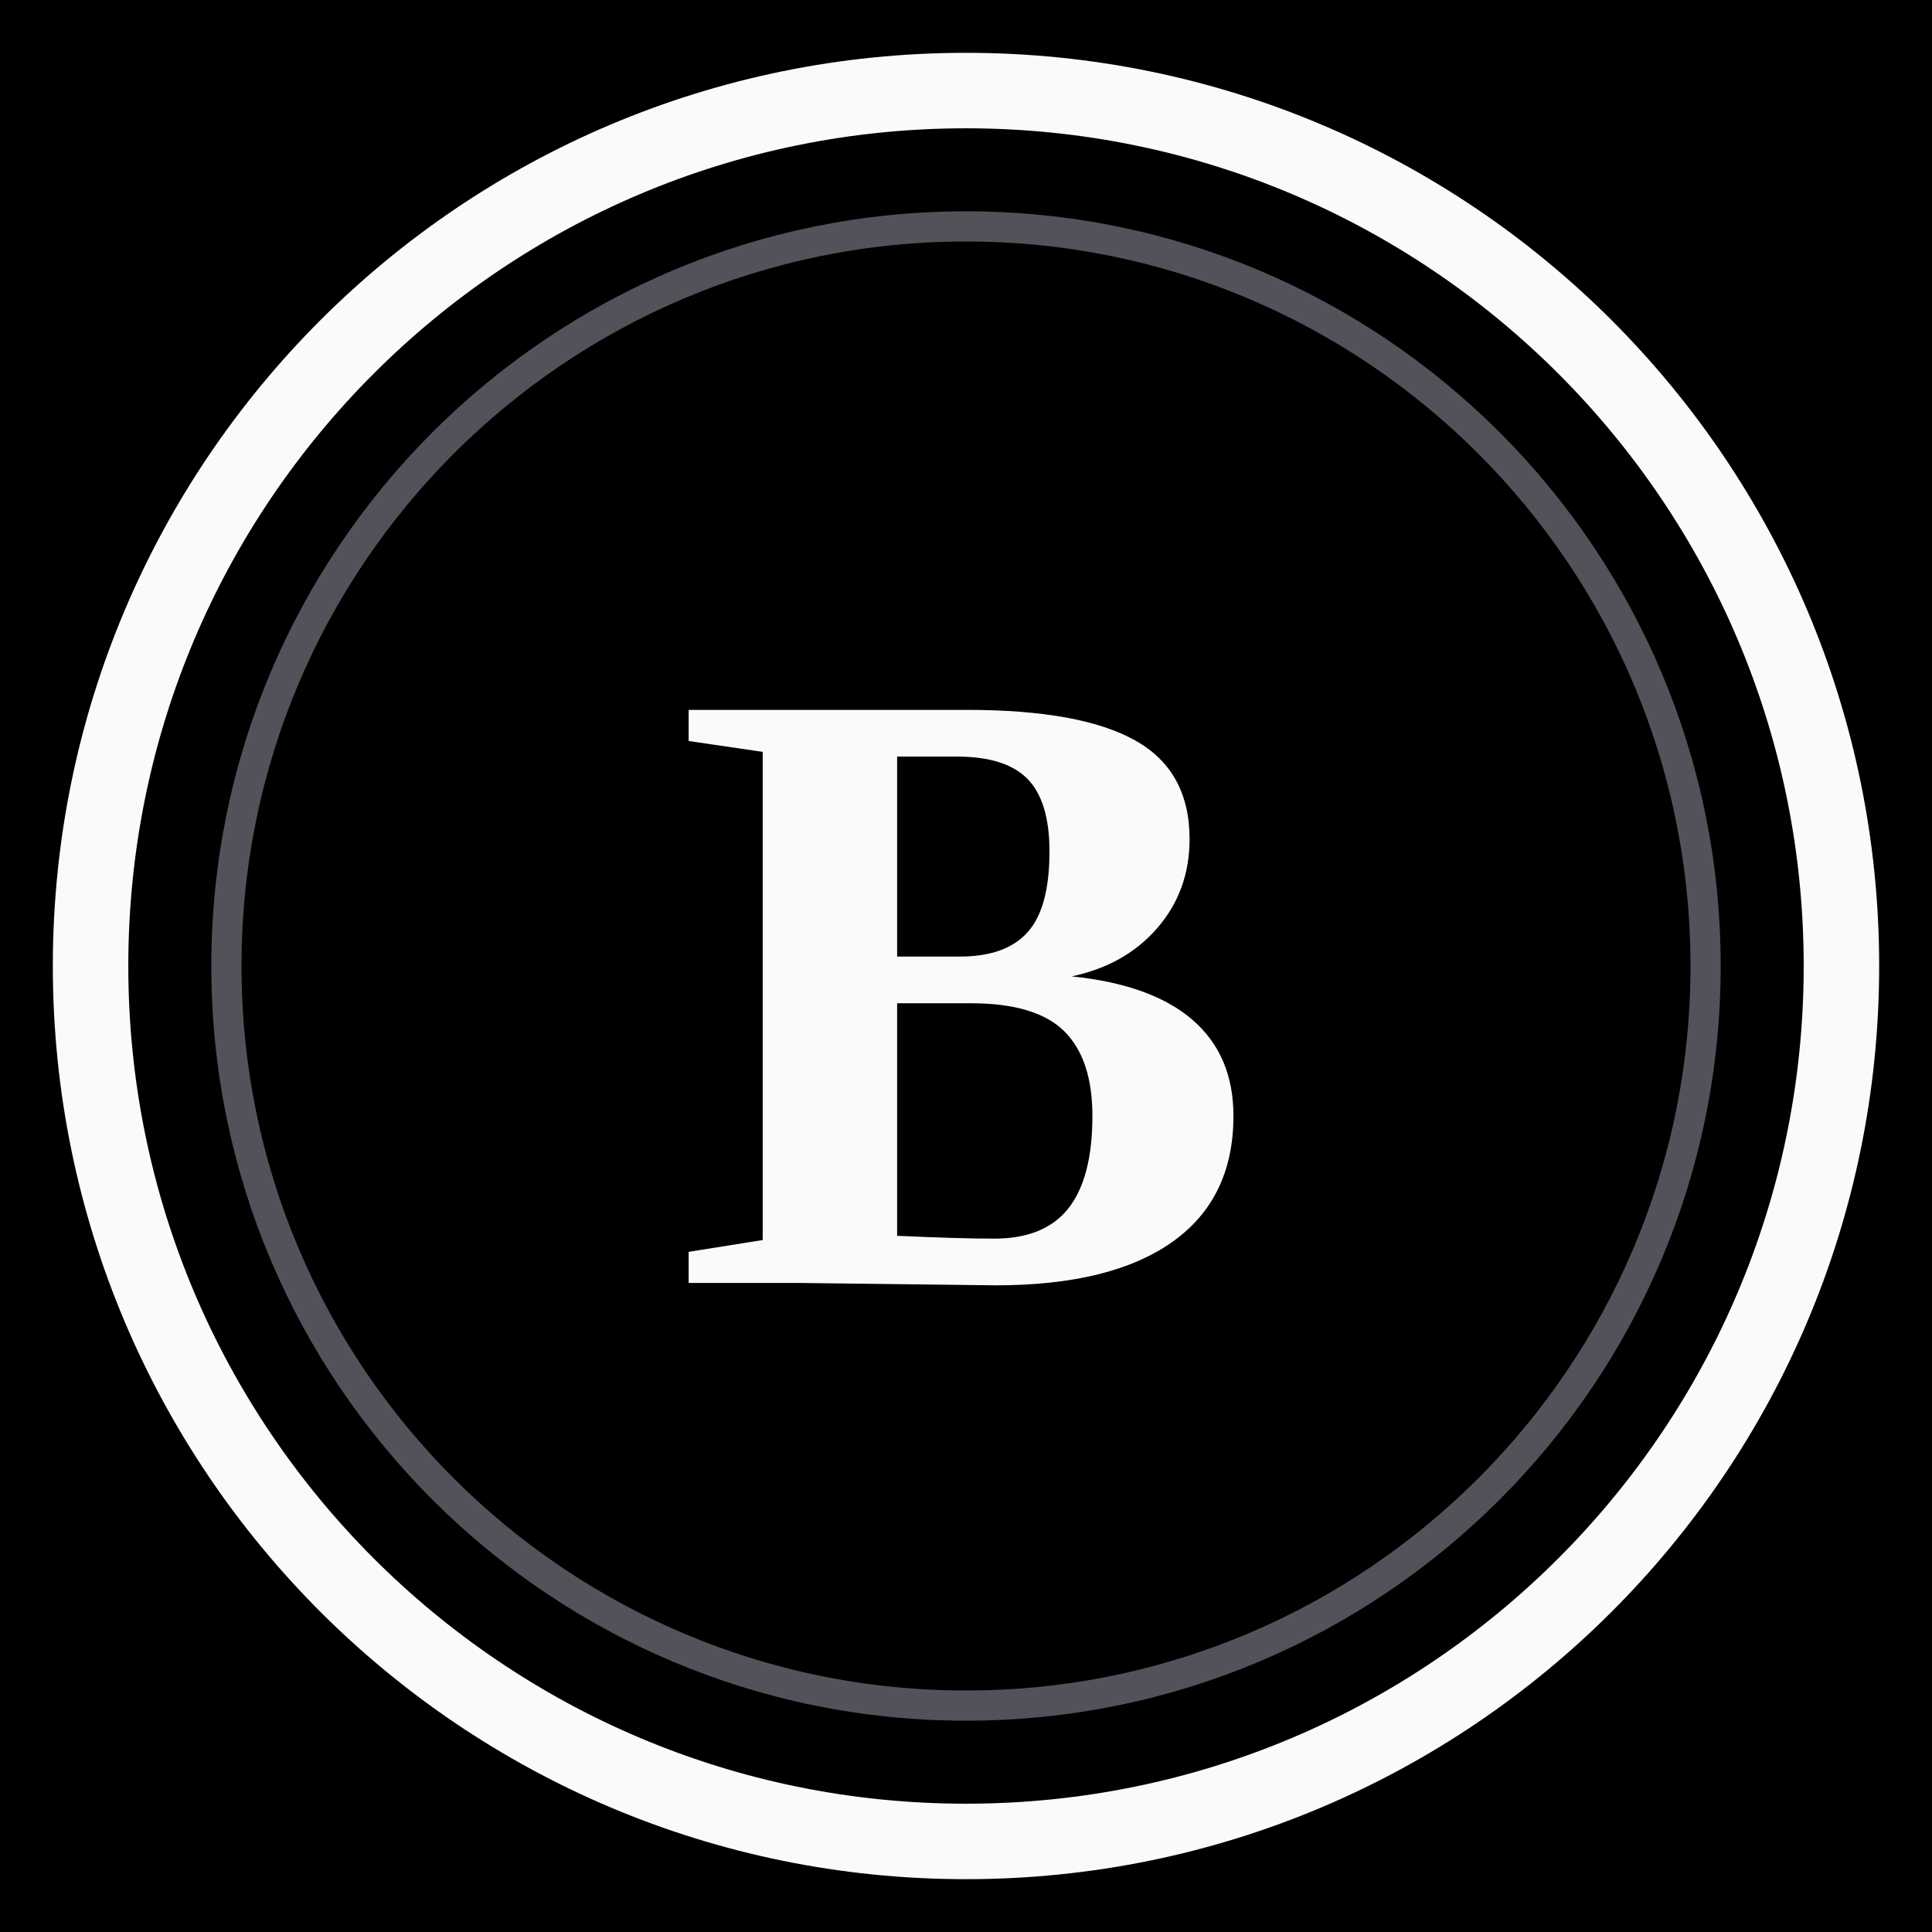
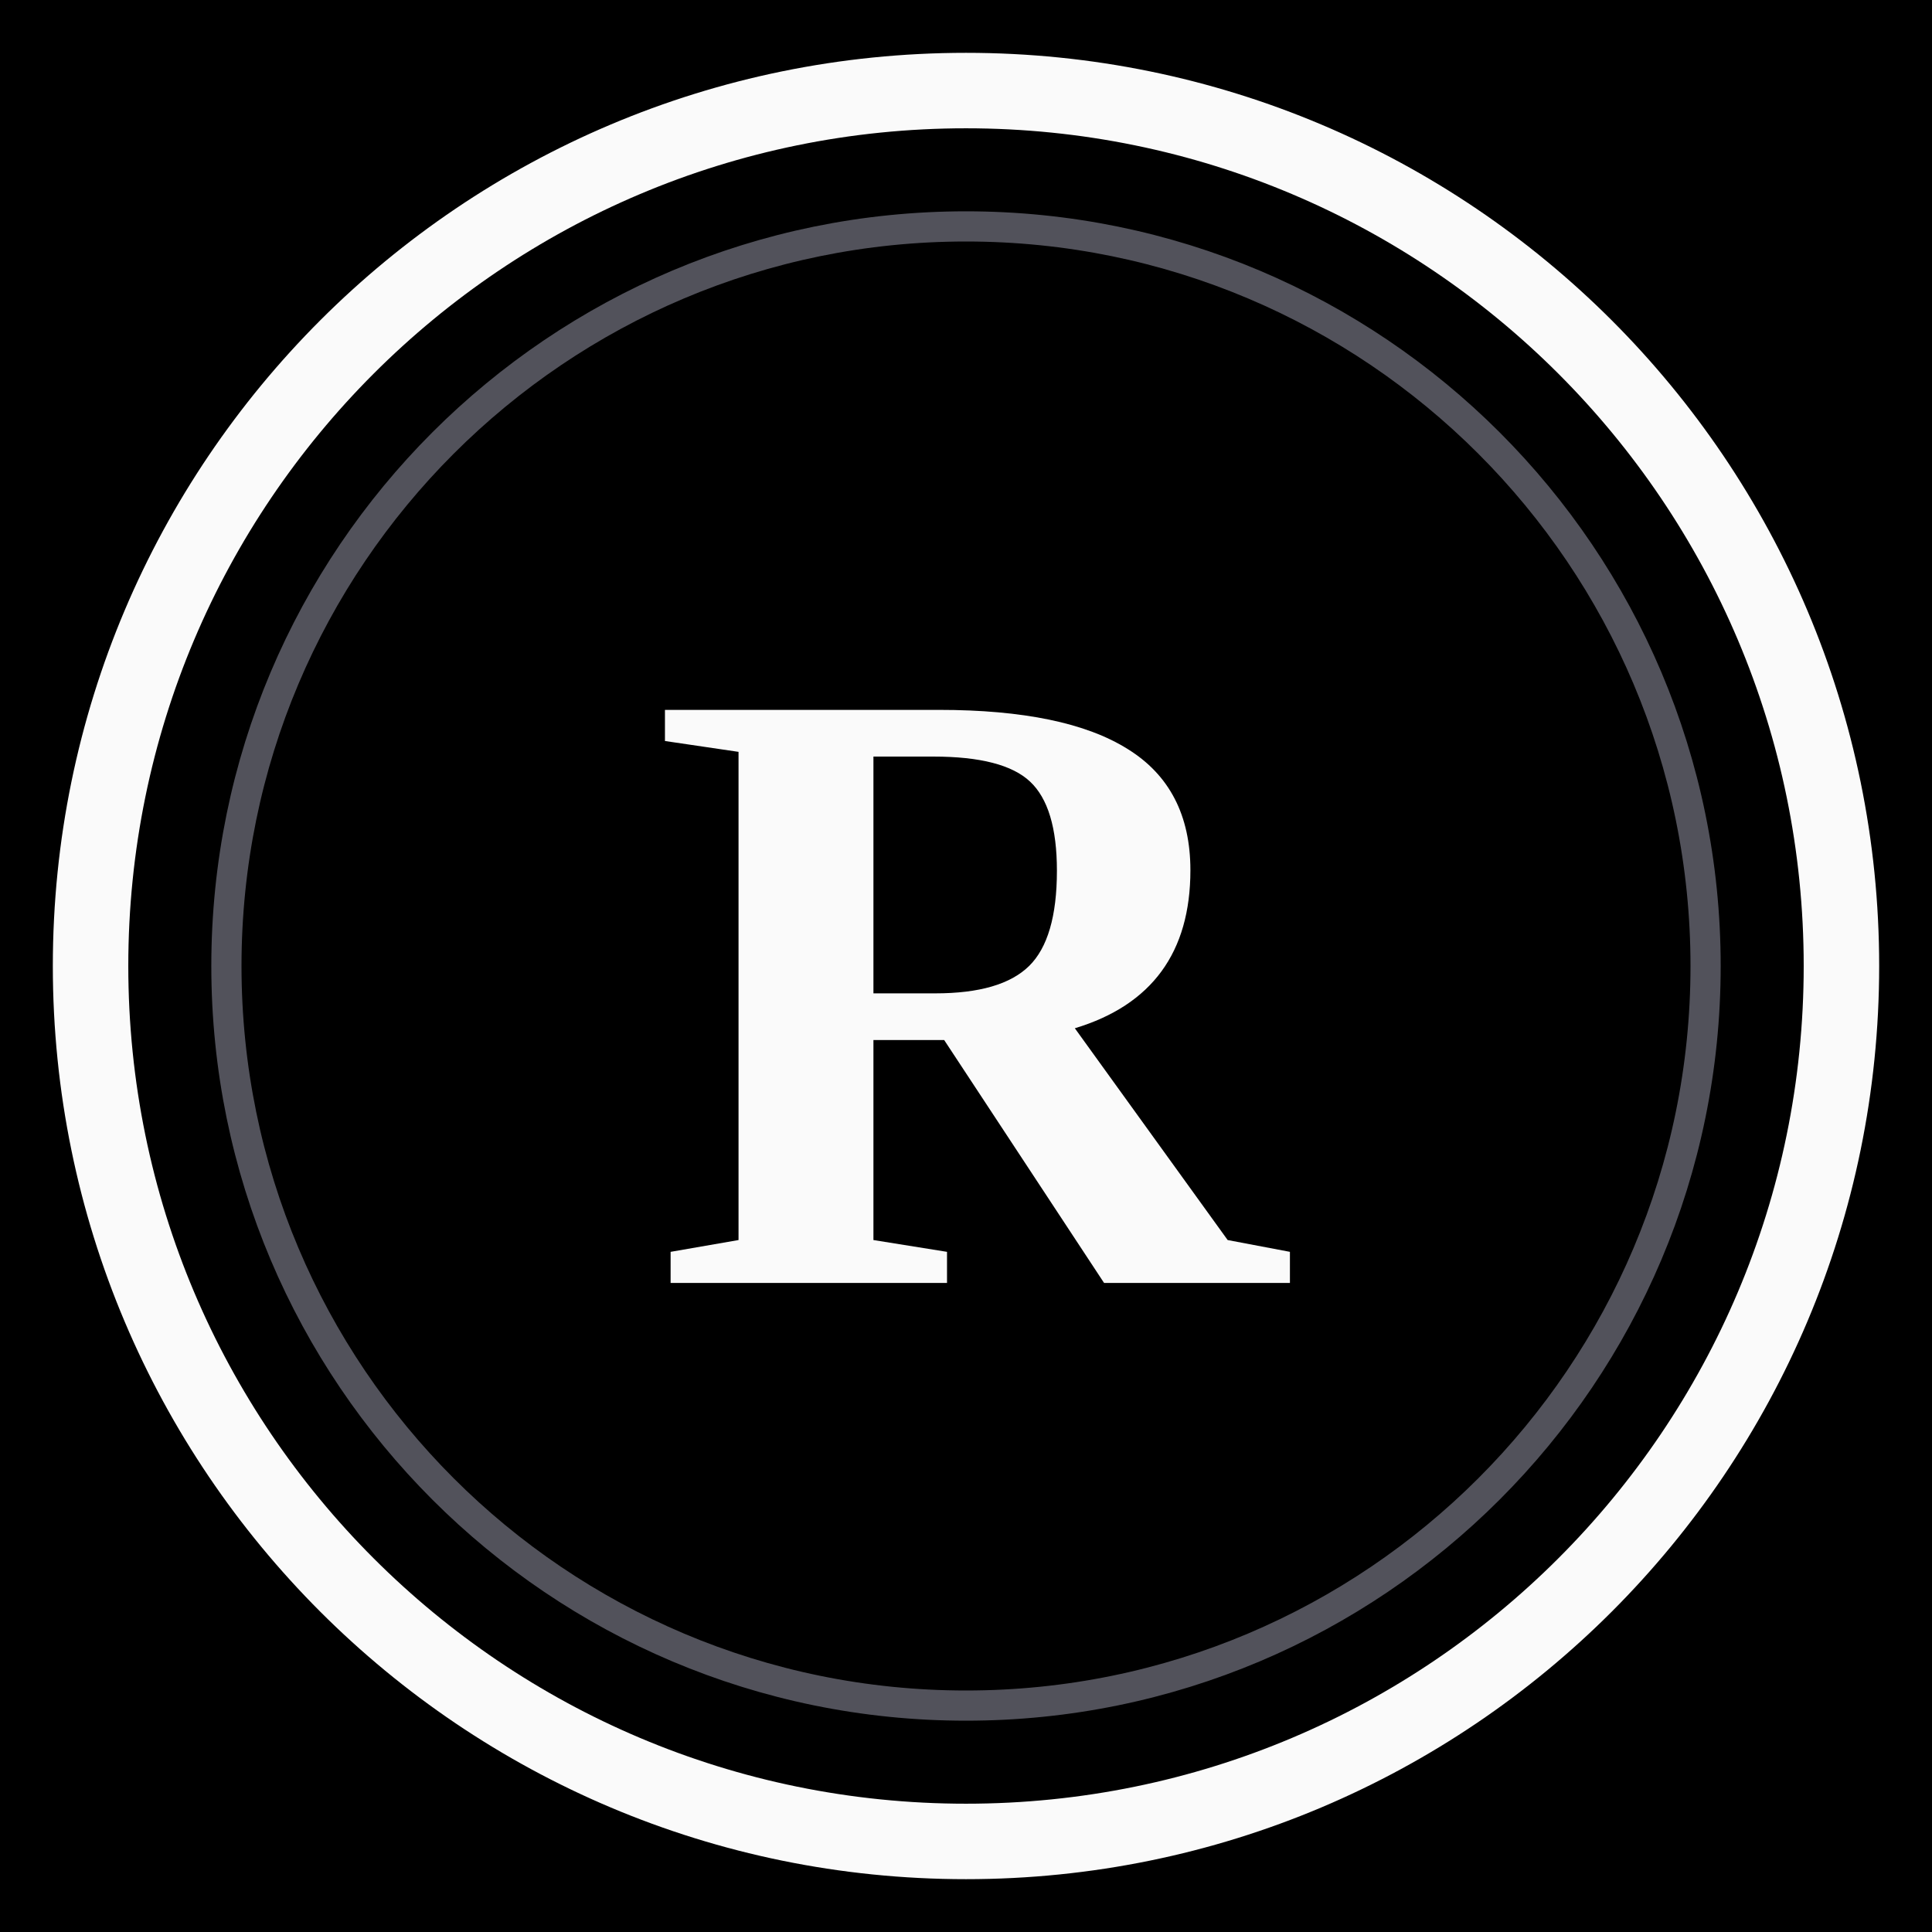
<svg xmlns="http://www.w3.org/2000/svg" viewBox="0 0 64 64">
  <rect width="64" height="64" fill="#000" />
  <circle cx="32" cy="32" r="29" fill="none" stroke="#fafafa" stroke-width="2.5" />
  <circle cx="32" cy="32" r="24.5" fill="none" stroke="#52525b" stroke-width="1" />
-   <text x="32" y="42.5" text-anchor="middle" font-family="Georgia, 'Times New Roman', serif" font-size="29" font-weight="700" fill="#fafafa">B</text>
+   <text x="32" y="42.5" text-anchor="middle" font-family="Georgia, 'Times New Roman', serif" font-size="29" font-weight="700" fill="#fafafa">R</text>
</svg>
